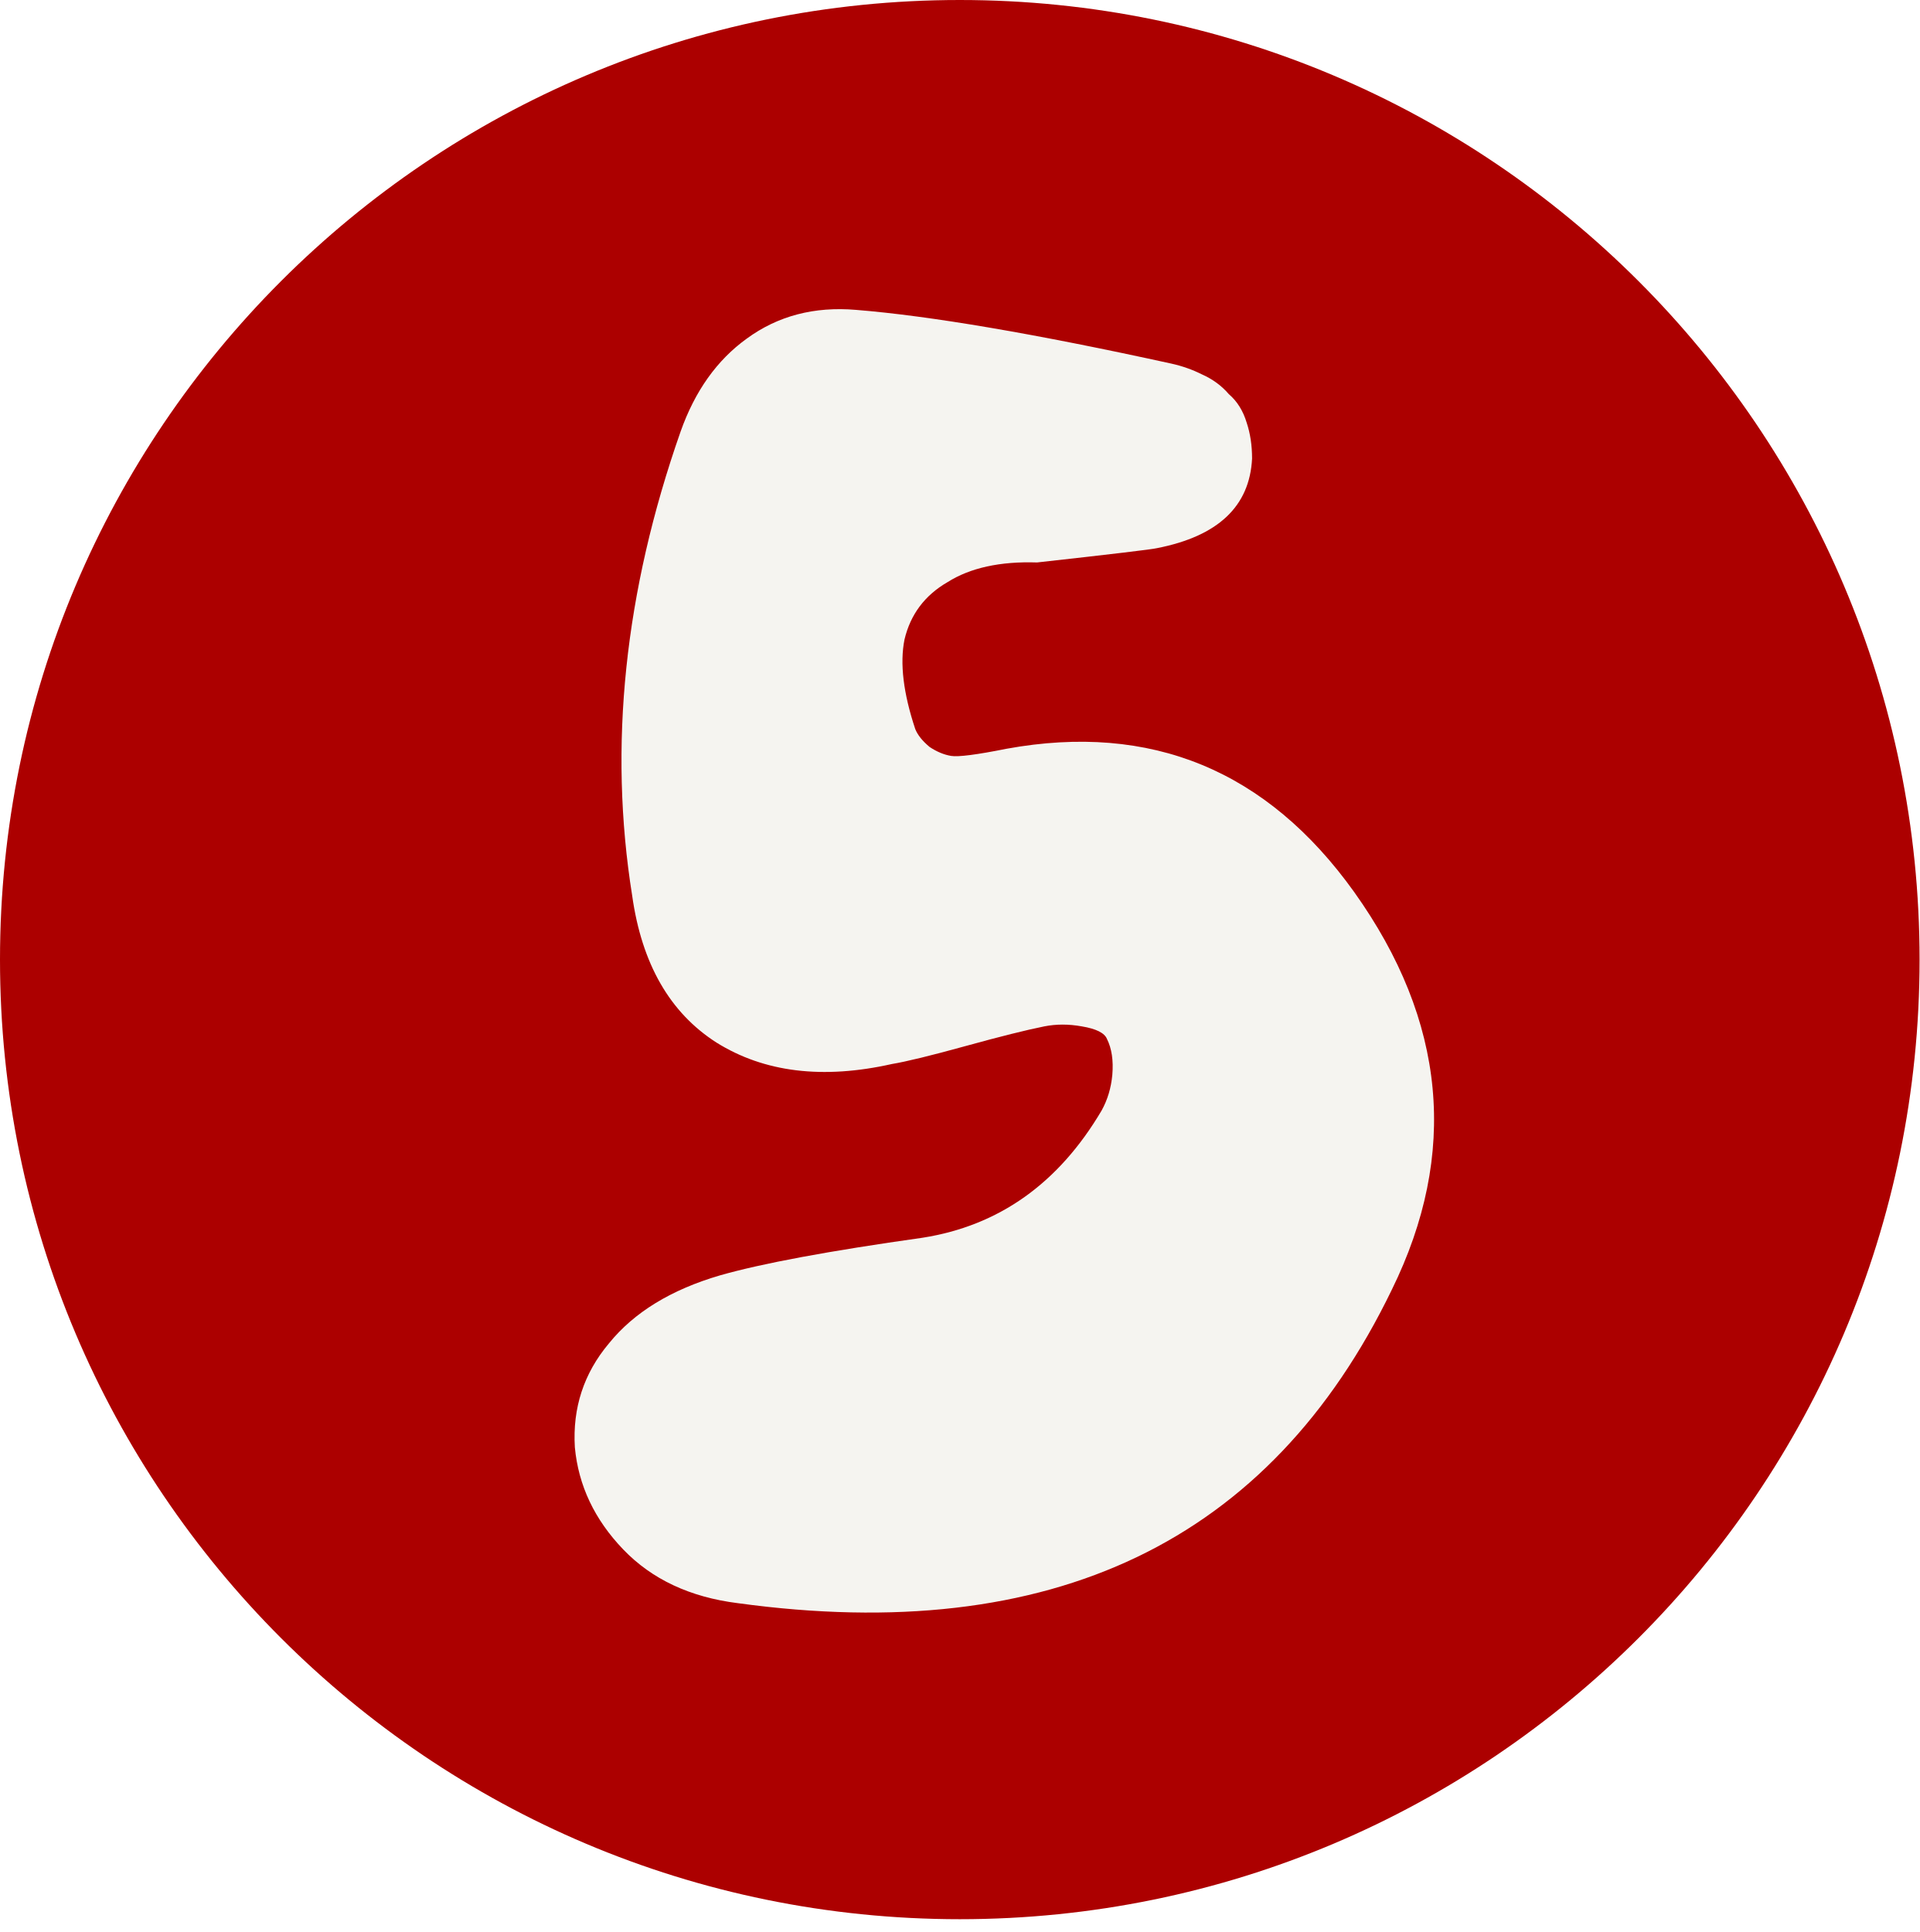
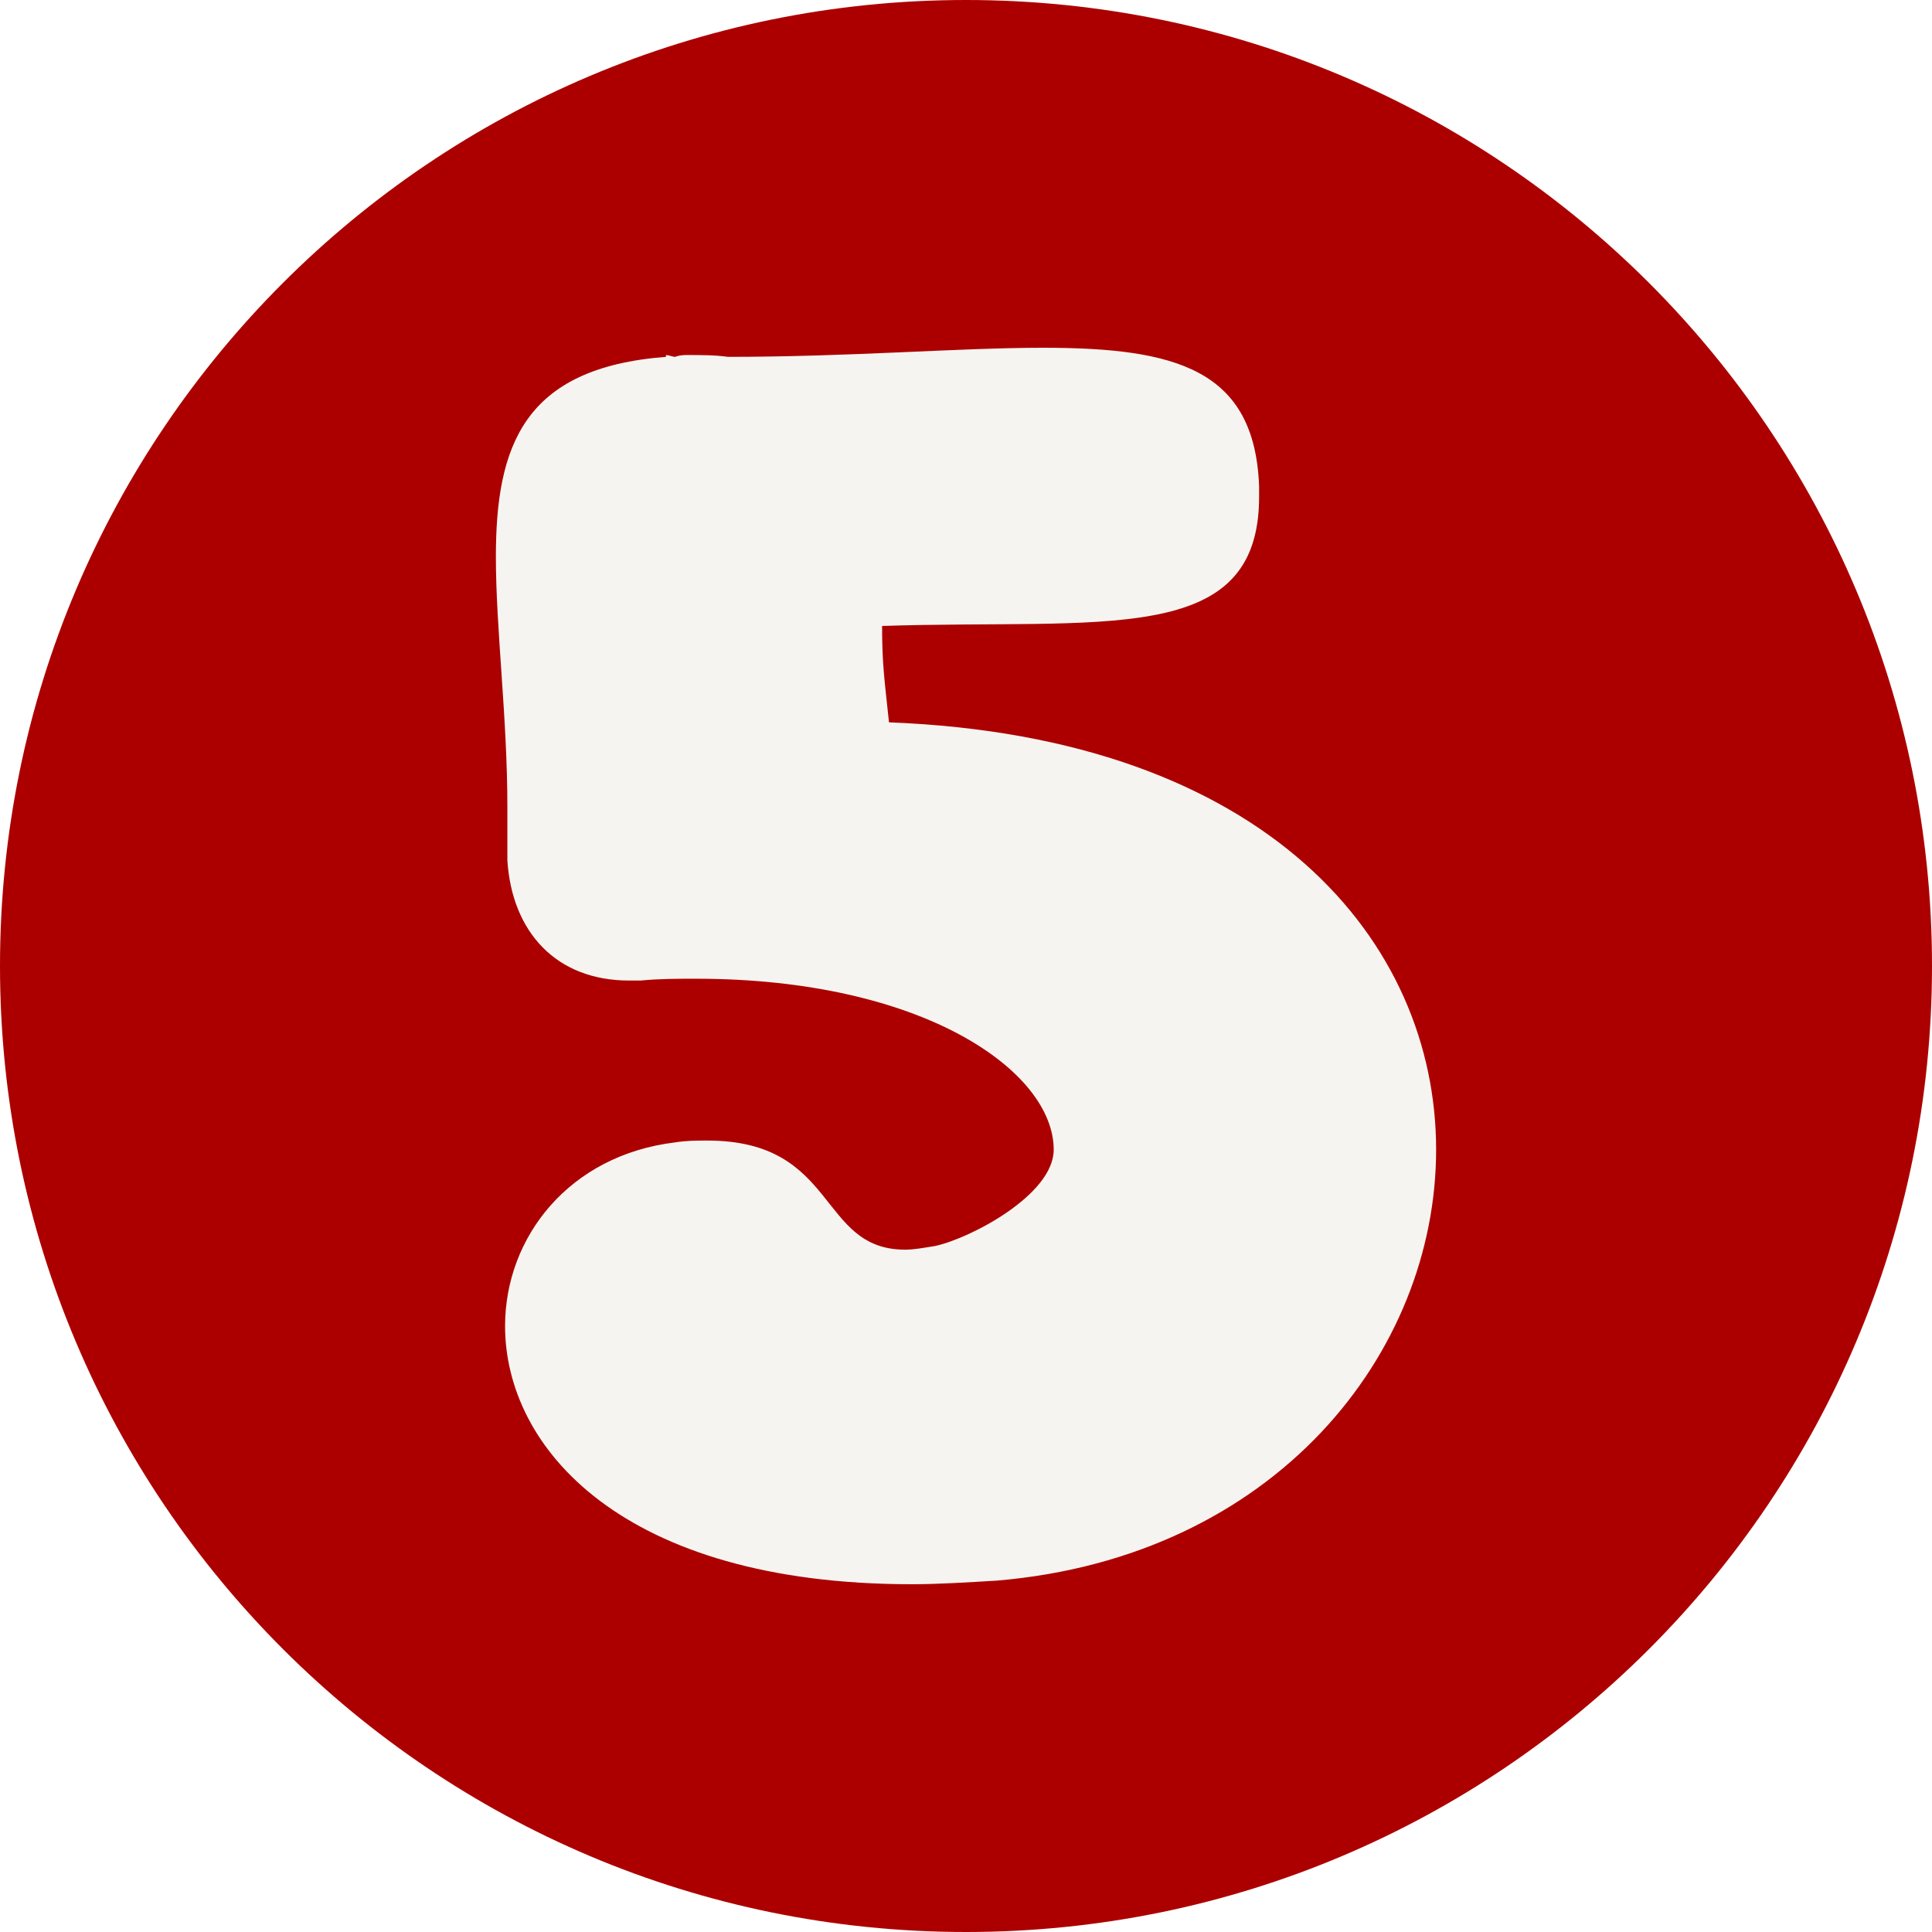
- <svg xmlns="http://www.w3.org/2000/svg" width="300" height="302" viewBox="0 0 300 302" fill="none">
+ <svg xmlns="http://www.w3.org/2000/svg" width="300" height="300" viewBox="0 0 300 300" fill="none">
  <circle cx="150" cy="150" r="150" fill="#AC0000" />
-   <path d="M180.84 85.68C180.094 85.867 173.84 86.613 162.08 87.92C156.294 87.733 151.627 88.76 148.08 91C144.534 93.053 142.294 96.04 141.36 99.96C140.614 103.693 141.174 108.36 143.04 113.96C143.414 114.893 144.16 115.827 145.28 116.76C146.4 117.507 147.52 117.973 148.64 118.16C149.76 118.347 152.654 117.973 157.32 117.04C179.907 112.933 198.014 120.4 211.64 139.44C226.014 159.6 227.974 180.32 217.52 201.6C198.48 240.987 164.414 257.32 115.32 250.6C107.854 249.667 101.88 246.867 97.4 242.2C92.921 237.533 90.4 232.213 89.841 226.24C89.467 220.08 91.24 214.667 95.16 210C99.081 205.147 104.867 201.6 112.52 199.36C119.054 197.493 129.6 195.533 144.16 193.48C156.107 191.613 165.44 184.987 172.16 173.6C173.094 171.92 173.654 170.053 173.84 168C174.027 165.76 173.747 163.893 173 162.4C172.627 161.467 171.32 160.813 169.08 160.44C167.027 160.067 165.067 160.067 163.2 160.44C160.4 161 156.294 162.027 150.88 163.52C145.467 165.013 141.64 165.947 139.4 166.32C128.574 168.747 119.427 167.627 111.96 162.96C104.68 158.293 100.294 150.64 98.8 140C95.067 116.667 97.587 92.493 106.36 67.48C108.6 61.133 112.054 56.28 116.72 52.92C121.574 49.373 127.267 47.88 133.8 48.44C145.374 49.373 161.8 52.173 183.08 56.84C184.76 57.213 186.347 57.773 187.84 58.52C189.52 59.267 190.92 60.293 192.04 61.6C193.347 62.72 194.28 64.213 194.84 66.08C195.4 67.76 195.68 69.627 195.68 71.68C195.307 79.147 190.36 83.813 180.84 85.68Z" fill="#F5F4F0" />
+   <path d="M138.042 112.165C196.941 114.424 223 146.329 223 178.518C223 210.141 198.012 241.765 154.819 245.435C150.178 245.718 145.538 246 141.611 246C96.633 246 78.428 224.824 78.428 205.906C78.428 192.071 88.423 179.365 104.844 177.388C106.628 177.106 108.056 177.106 109.841 177.106C130.188 177.106 126.976 194.047 140.54 194.047C141.968 194.047 143.396 193.765 145.181 193.482C150.535 192.353 163.619 185.576 163.619 178.518C163.619 166.376 143.396 151.976 108.056 151.976C105.2 151.976 102.345 151.976 99.489 152.259H97.704C86.281 152.259 79.499 144.635 78.785 133.624V125.435C78.785 111.318 77 97.765 77 86.471C77 69.247 81.284 57.106 103.416 55.412V55.129C103.773 55.129 104.487 55.412 104.844 55.412C105.557 55.129 106.271 55.129 106.628 55.129C109.127 55.129 110.912 55.129 113.054 55.412C132.33 55.412 148.751 54 161.958 54C182.663 54 194.8 57.388 195.513 75.459V77.153C195.513 100.588 171.24 96.071 136.971 97.2C136.971 103.129 137.328 105.388 138.042 112.165Z" fill="#F5F4F0" />
</svg>
